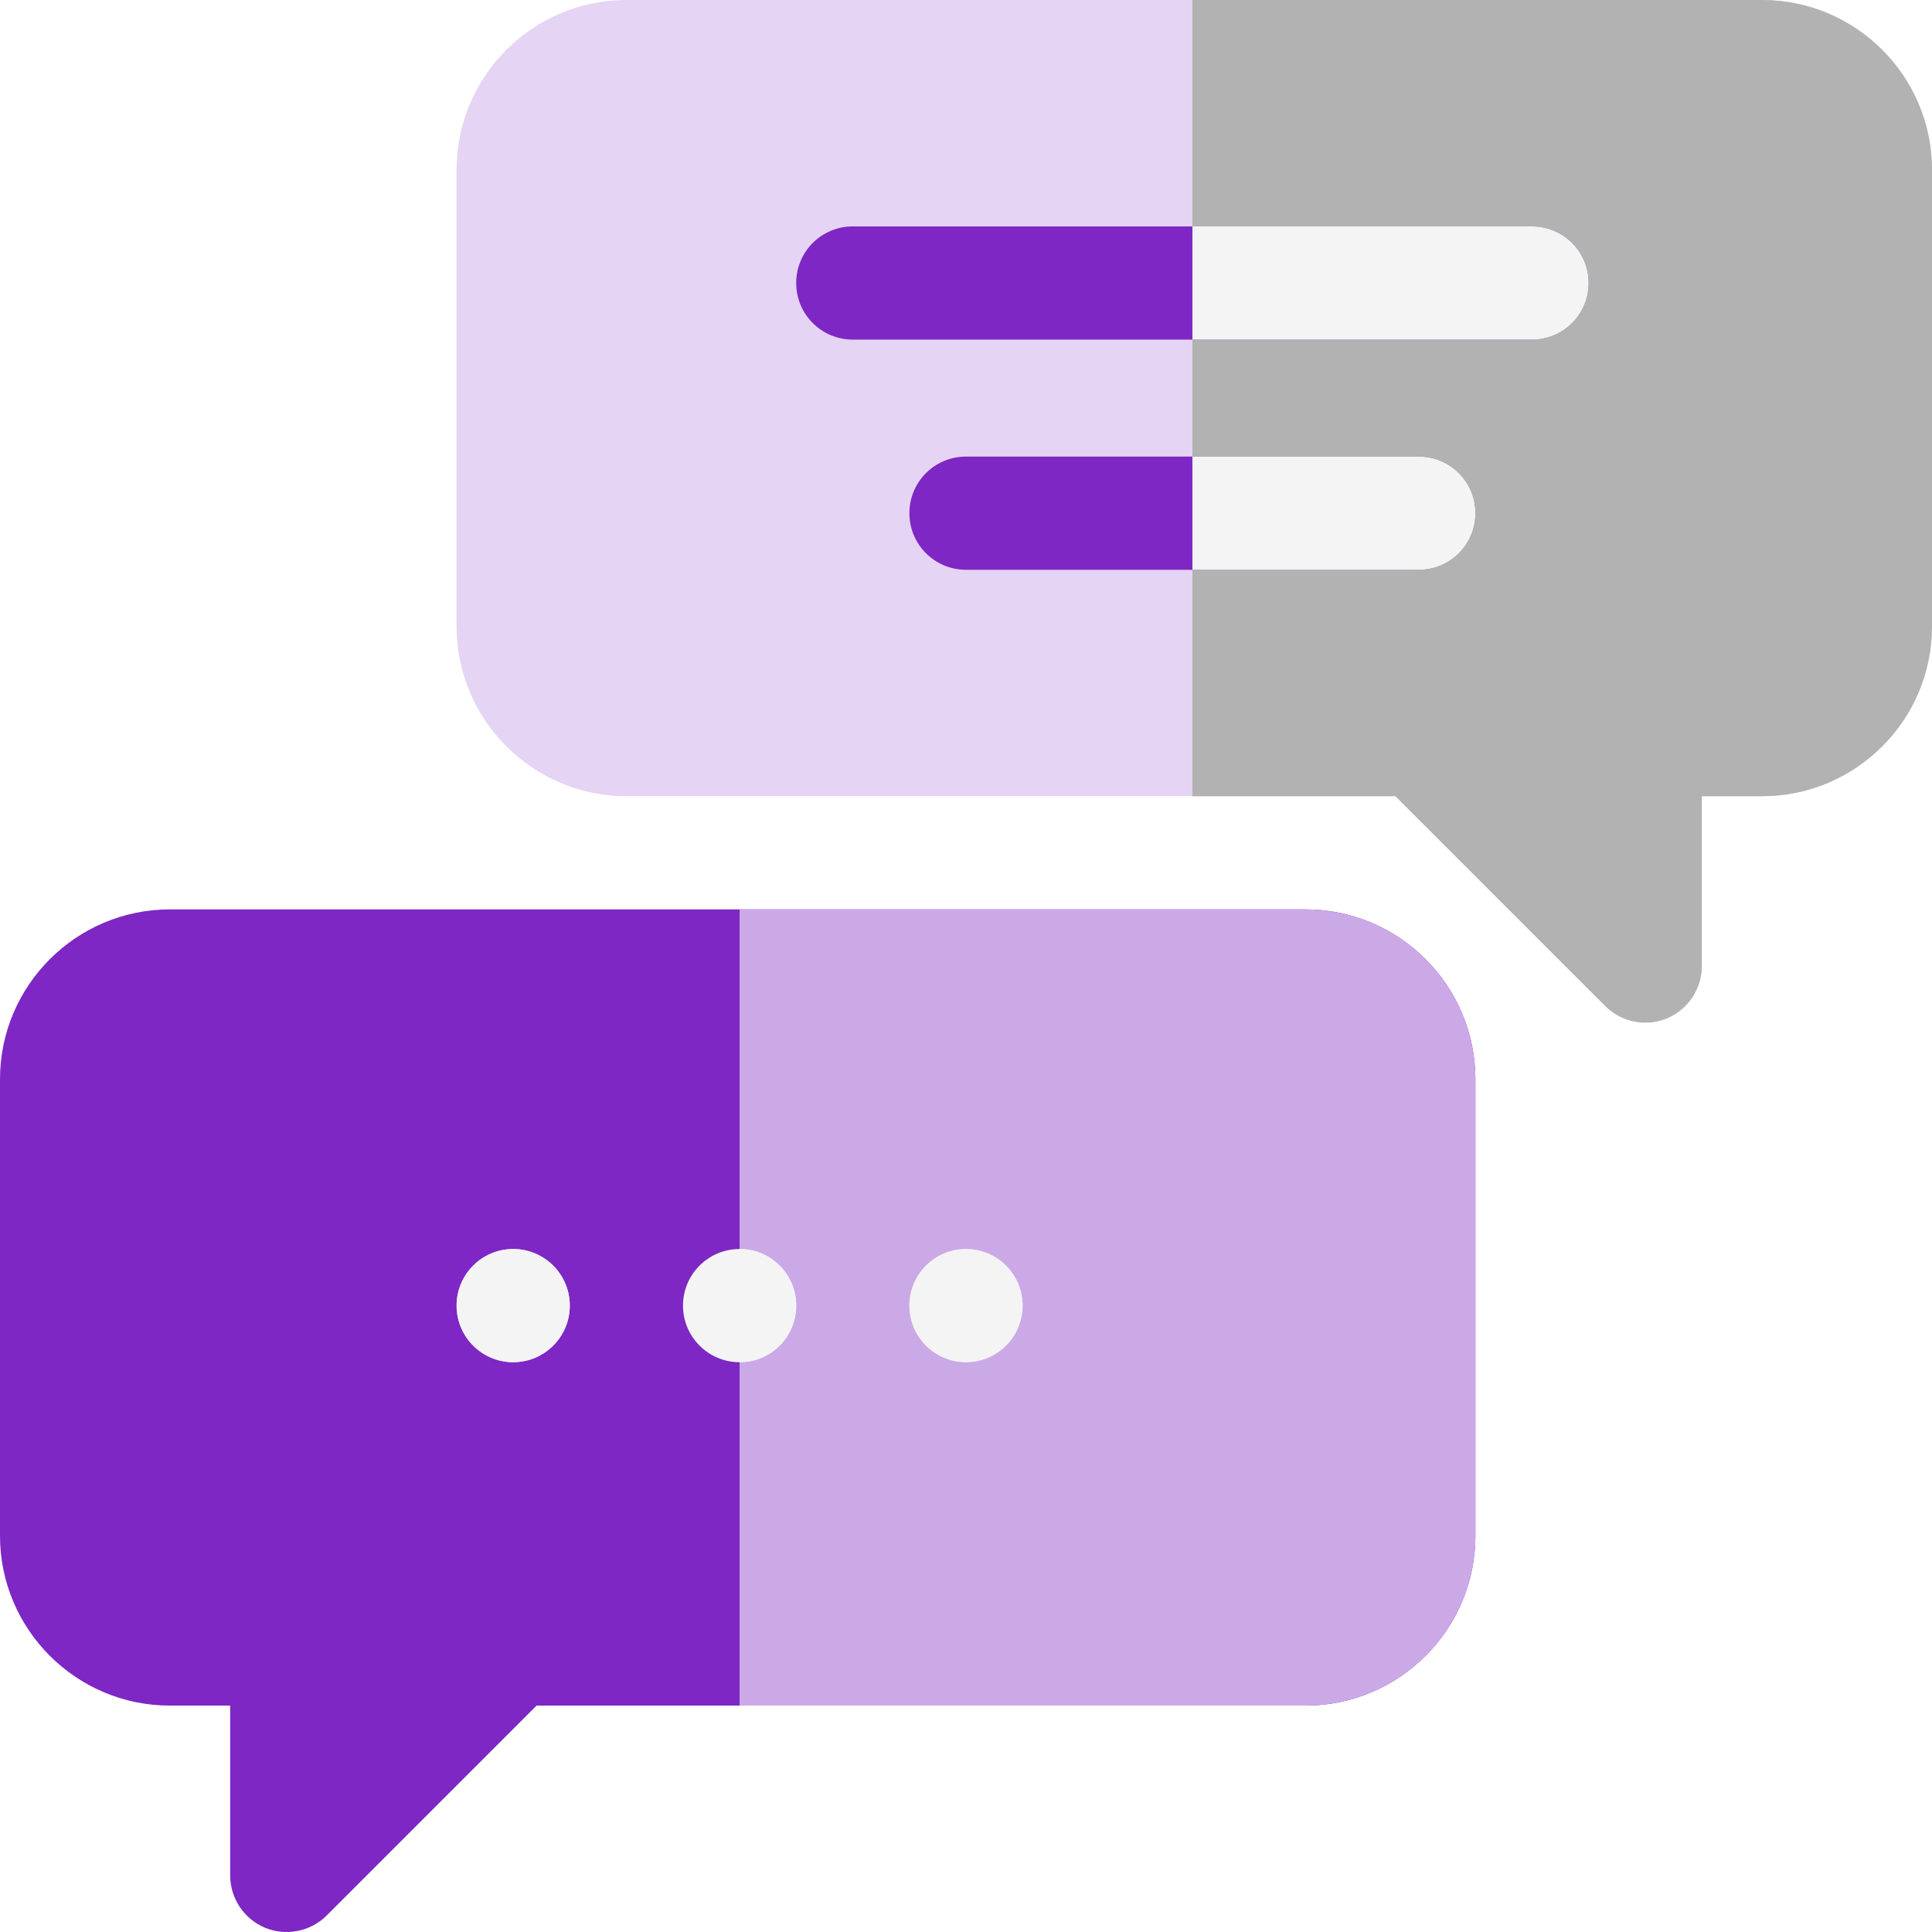
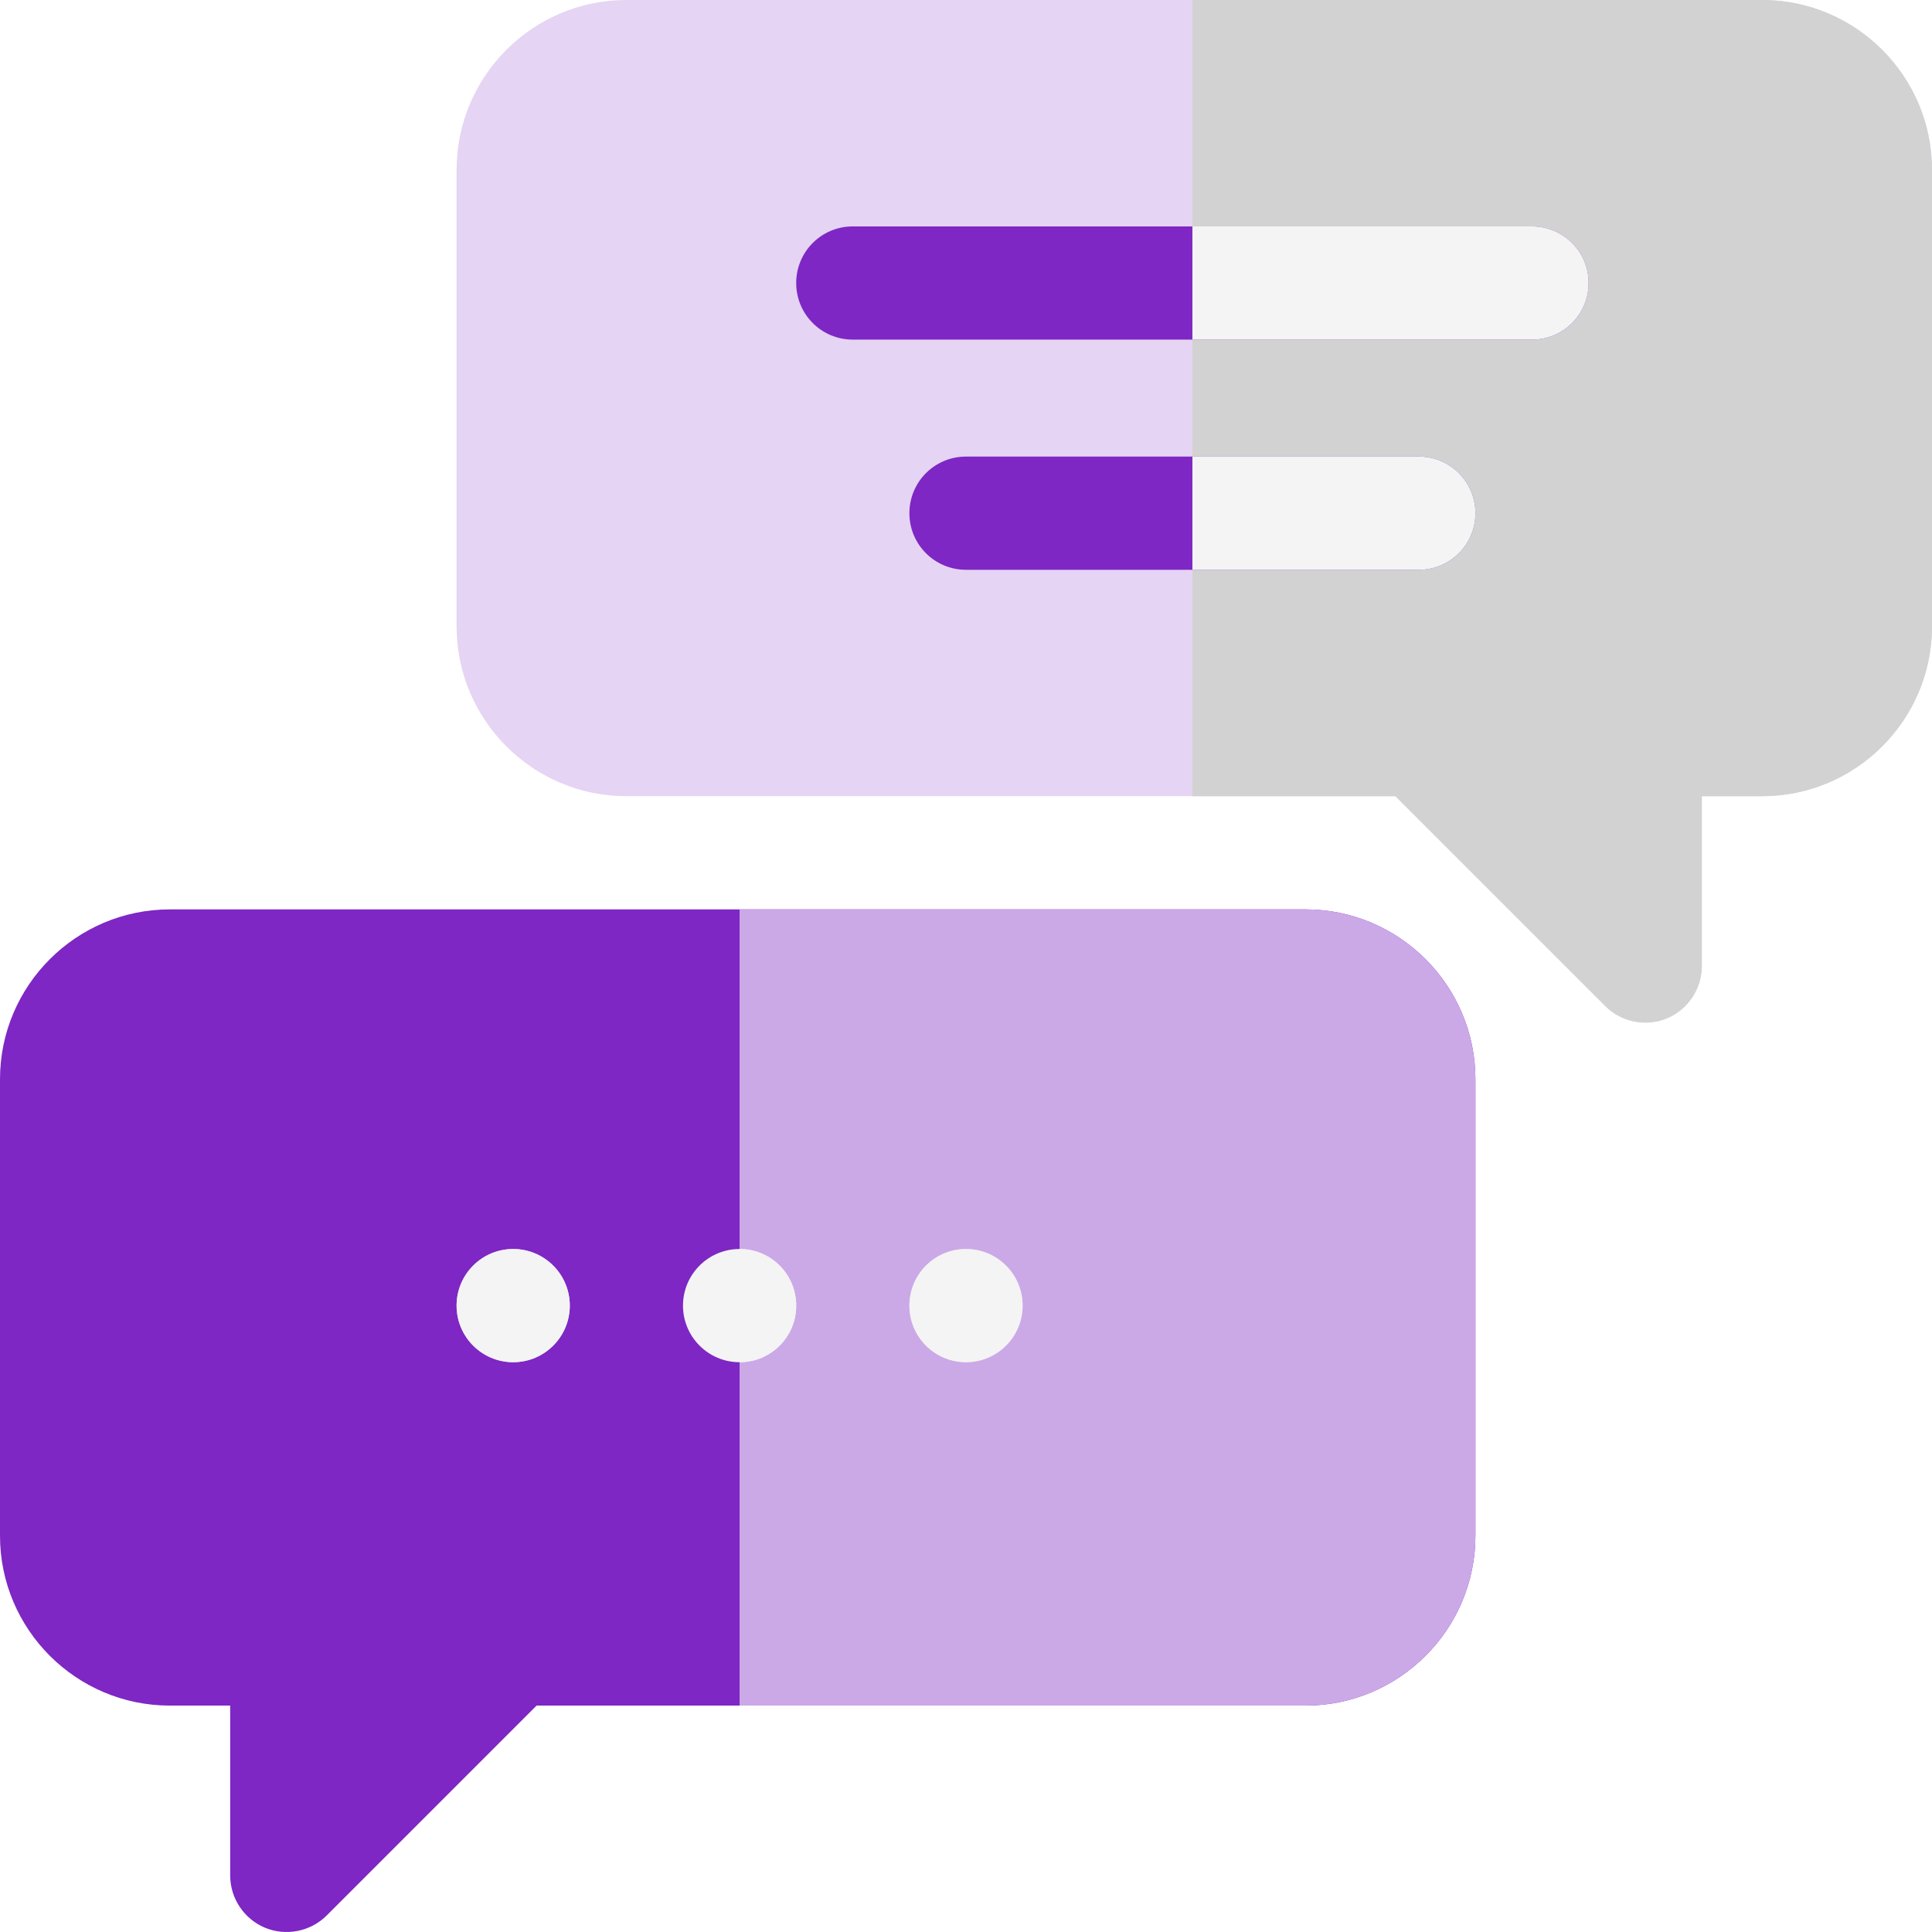
<svg xmlns="http://www.w3.org/2000/svg" version="1.1" id="Layer_1" x="0px" y="0px" viewBox="0 0 512 512" style="enable-background:new 0 0 512 512;" xml:space="preserve">
  <style type="text/css">
	.st0{fill:#7E27C4;}
	.st1{fill:#CBA9E7;}
	.st2{fill:#E5D4F3;}
	.st3{fill:#F4F4F4;}
- 	.st4{fill:#B2B2B2;}
+ 	.st4{fill:#D2D2D2;}
</style>
  <g>
    <g>
      <g>
        <path class="st0" d="M70.3,510.9c-5.6-2.3-9.3-7.8-9.3-13.9v-45H45c-24.8,0-45-20.2-45-45V286c0-24.8,20.2-45,45-45h301     c24.8,0,45,20.2,45,45v121c0,24.8-20.2,45-45,45H142.2l-55.6,55.6C82.2,512,75.7,513.1,70.3,510.9L70.3,510.9z" />
      </g>
      <path class="st1" d="M346,241H196v211h150c24.8,0,45-20.2,45-45V286C391,261.2,370.8,241,346,241z" />
      <g>
        <path class="st2" d="M425.4,266.6L369.8,211H166c-24.8,0-45-20.2-45-45V45c0-24.8,20.2-45,45-45h301c24.8,0,45,20.2,45,45v121     c0,24.8-20.2,45-45,45h-16v45c0,6.1-3.7,11.5-9.3,13.9C436.3,272.1,429.8,271,425.4,266.6L425.4,266.6z" />
      </g>
      <g id="Chat_2_">
        <g>
          <circle class="st2" cx="136" cy="346" r="15" />
        </g>
        <g>
          <circle class="st3" cx="196" cy="346" r="15" />
        </g>
        <g>
          <circle class="st2" cx="256" cy="346" r="15" />
        </g>
      </g>
      <g id="Chat_3_">
        <g>
          <circle class="st3" cx="136" cy="346" r="15" />
        </g>
        <g>
          <circle class="st3" cx="256" cy="346" r="15" />
        </g>
      </g>
    </g>
    <g>
      <path class="st4" d="M467,0H316v211h53.8l55.6,55.6c4.4,4.4,10.9,5.5,16.3,3.3c5.6-2.3,9.3-7.8,9.3-13.9v-45h16    c24.8,0,45-20.2,45-45V45C512,20.2,491.8,0,467,0L467,0z" />
    </g>
    <g>
      <path class="st0" d="M406,90H226c-8.3,0-15-6.7-15-15s6.7-15,15-15h180c8.3,0,15,6.7,15,15S414.3,90,406,90z" />
    </g>
    <g>
      <path class="st0" d="M376,151H256c-8.3,0-15-6.7-15-15s6.7-15,15-15h120c8.3,0,15,6.7,15,15S384.3,151,376,151z" />
    </g>
    <path class="st3" d="M376,121h-60v30h60c8.3,0,15-6.7,15-15S384.3,121,376,121z" />
    <path class="st3" d="M406,60h-90v30h90c8.3,0,15-6.7,15-15S414.3,60,406,60z" />
    <path class="st3" d="M211,346c0-8.3-6.7-15-15-15v30C204.3,361,211,354.3,211,346z" />
  </g>
</svg>
